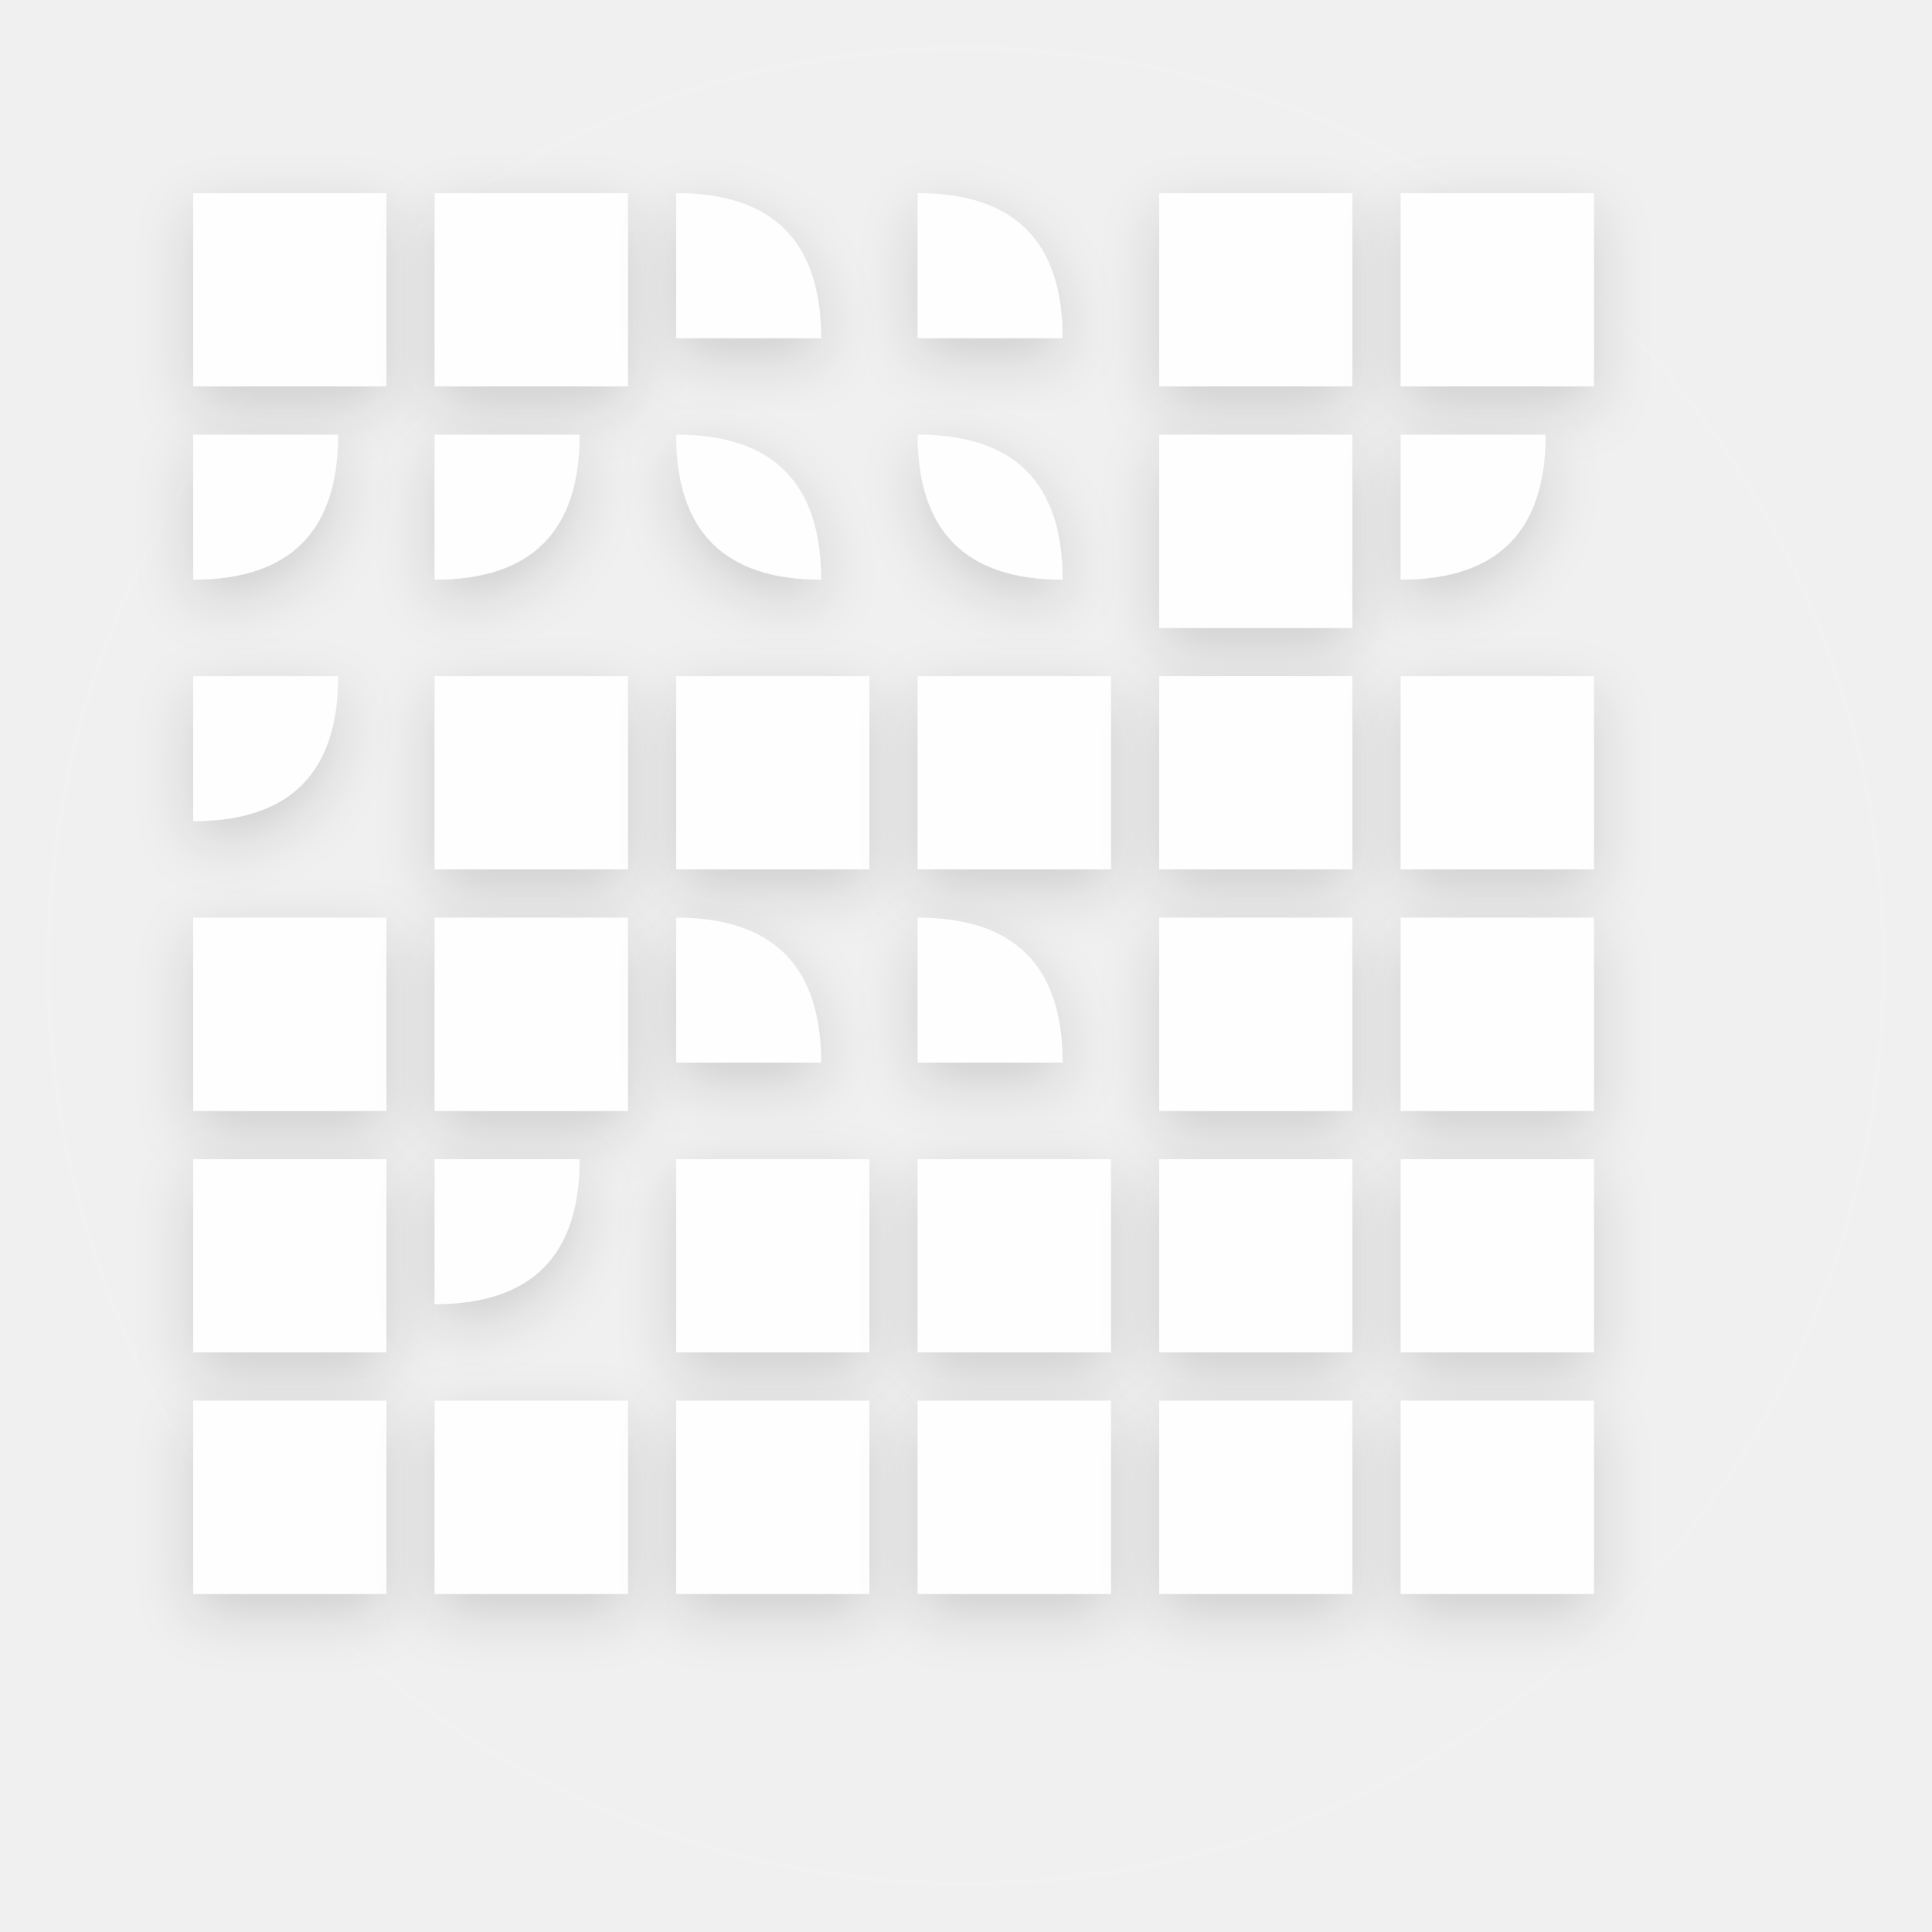
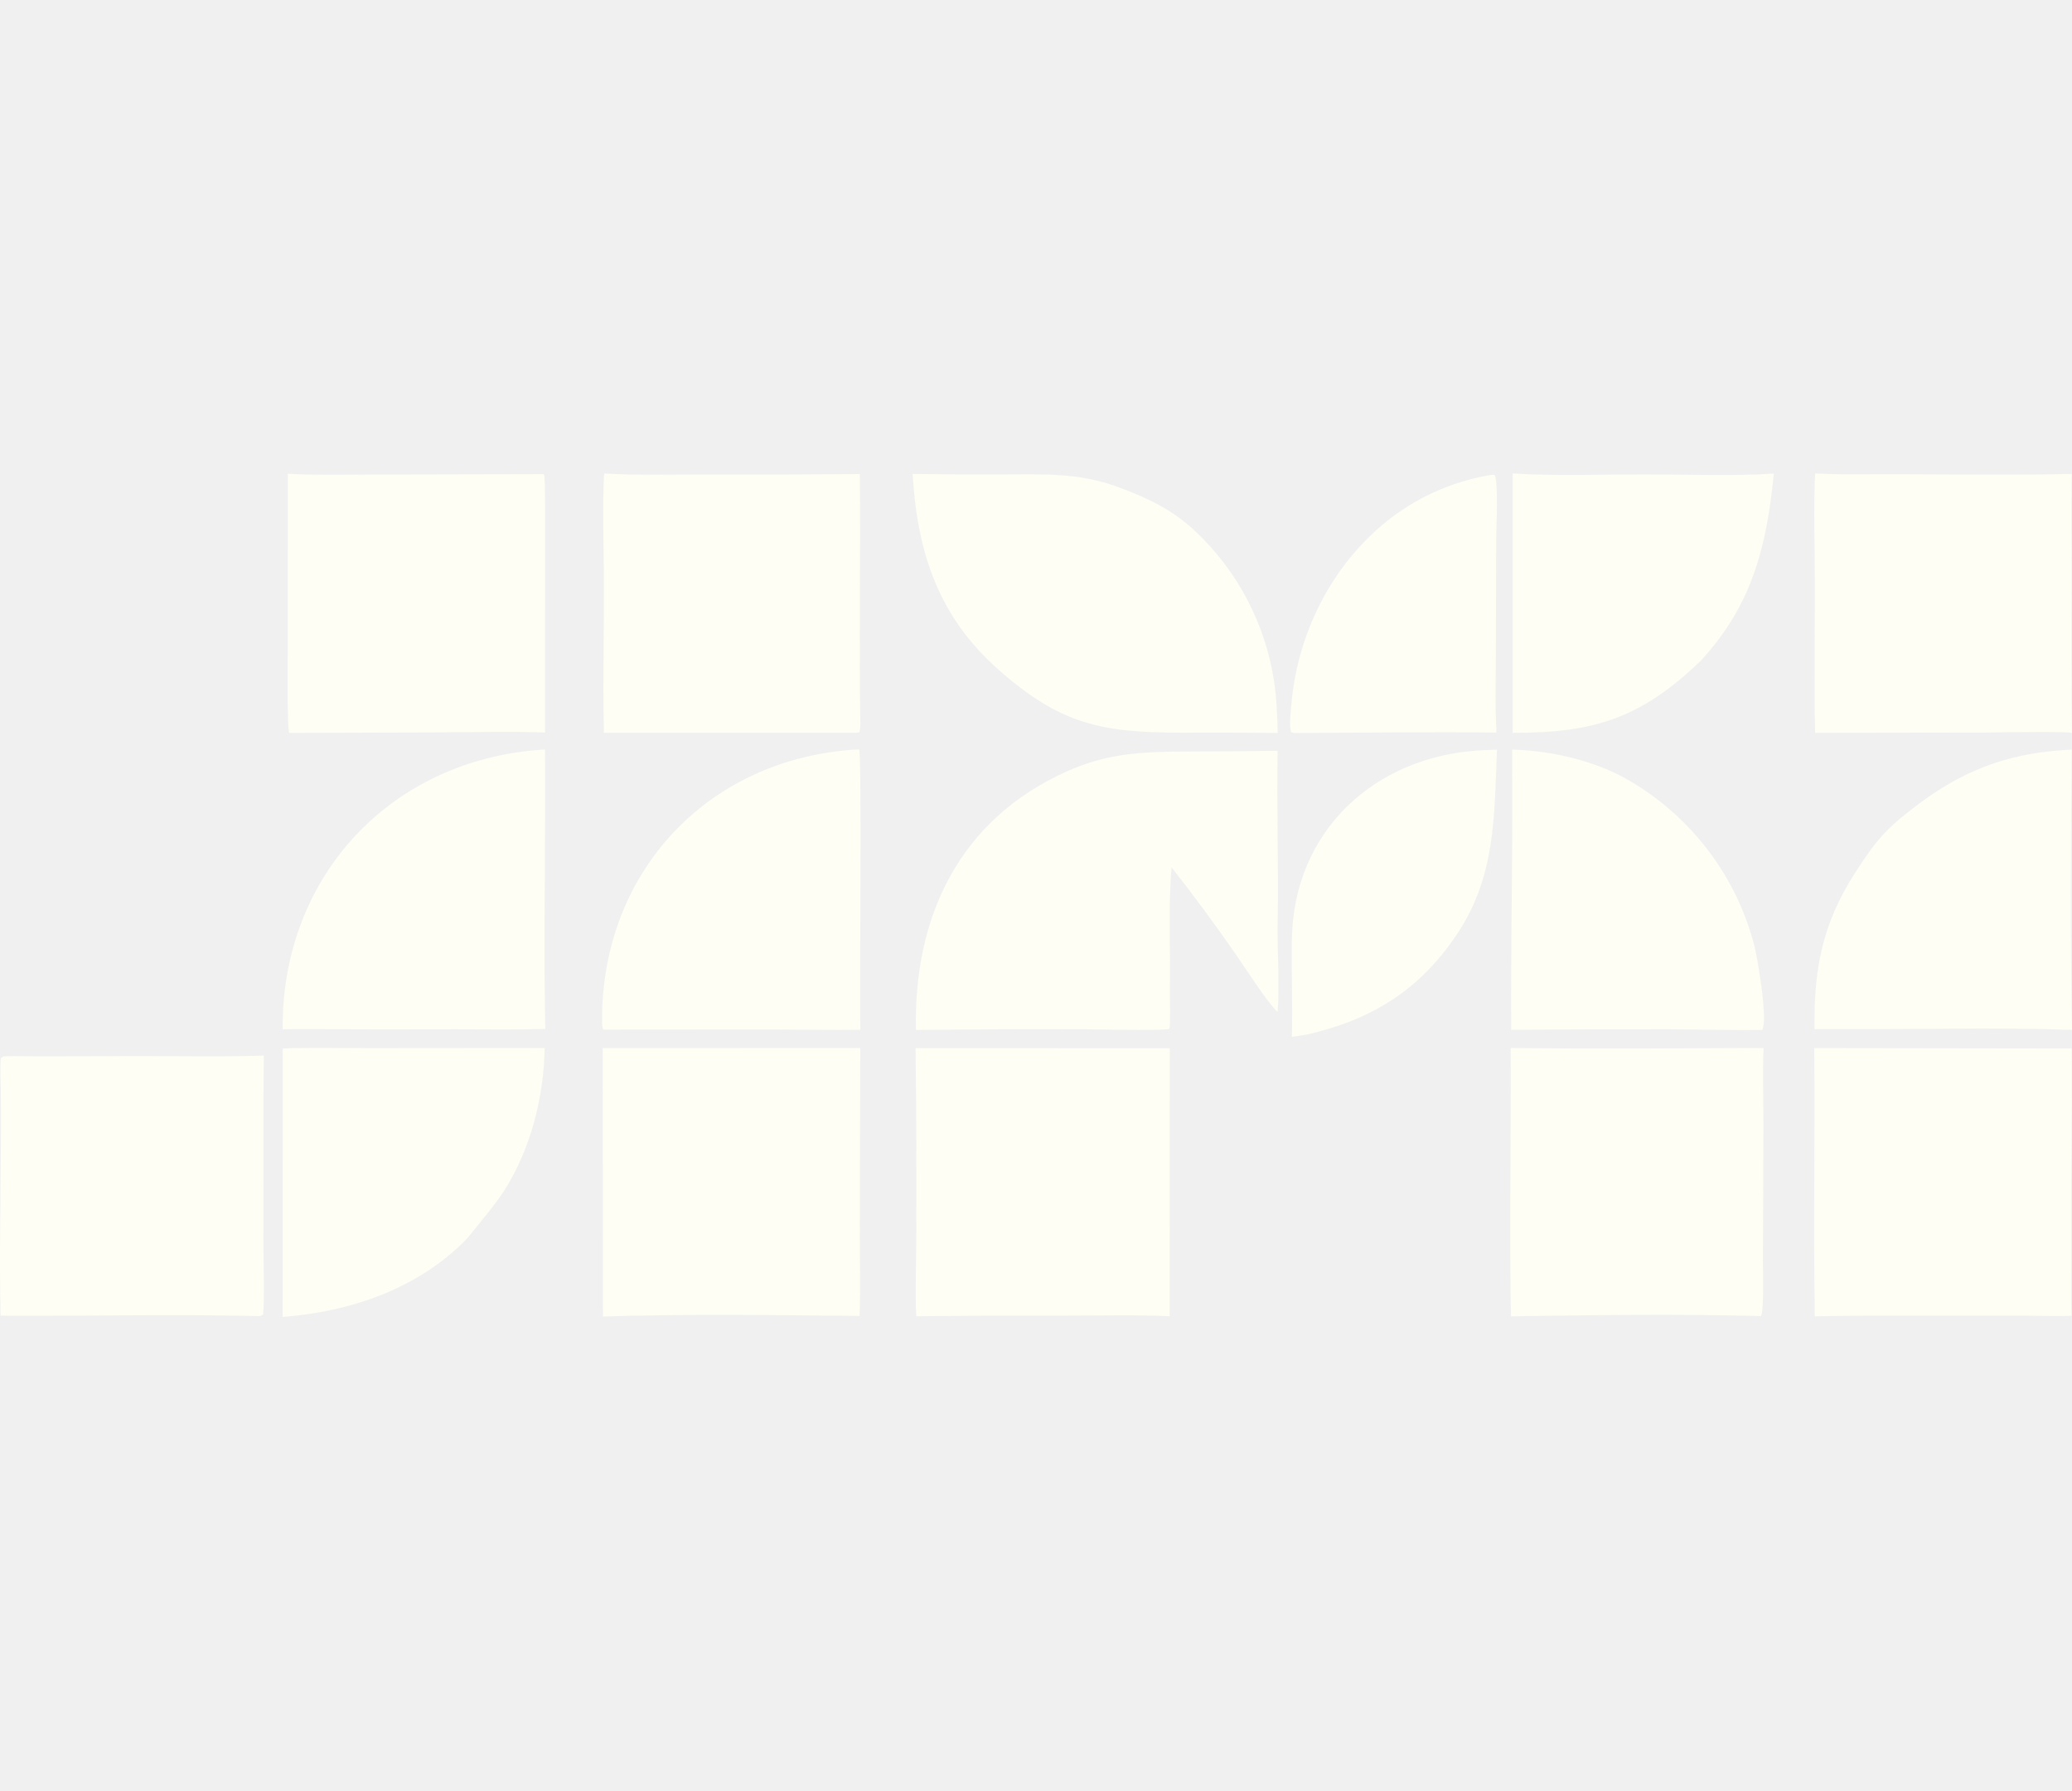
- <svg xmlns="http://www.w3.org/2000/svg" viewBox="0 0 200 200">
-   <defs>
-     <filter id="shadow" x="-50%" y="-50%" width="200%" height="200%">
-       <feDropShadow dx="0" dy="2" stdDeviation="3" flood-opacity="0.15" />
-     </filter>
-   </defs>
-   <circle cx="100" cy="100" r="95" fill="none" stroke="white" stroke-width="0.5" opacity="0.1" />
-   <rect x="20" y="20" width="20" height="20" fill="white" opacity="0.95" filter="url(#shadow)" />
-   <rect x="45" y="20" width="20" height="20" fill="white" opacity="0.95" filter="url(#shadow)" />
-   <path d="M 70 20 Q 85 20 85 35 L 70 35 Z" fill="white" opacity="0.95" filter="url(#shadow)" />
-   <path d="M 95 20 Q 110 20 110 35 L 95 35 Z" fill="white" opacity="0.95" filter="url(#shadow)" />
-   <rect x="120" y="20" width="20" height="20" fill="white" opacity="0.95" filter="url(#shadow)" />
-   <rect x="145" y="20" width="20" height="20" fill="white" opacity="0.95" filter="url(#shadow)" />
-   <path d="M 20 45 L 35 45 Q 35 60 20 60 Z" fill="white" opacity="0.95" filter="url(#shadow)" />
-   <path d="M 45 45 L 60 45 Q 60 60 45 60 Z" fill="white" opacity="0.95" filter="url(#shadow)" />
-   <path d="M 70 45 Q 85 45 85 60 Q 70 60 70 45 Z" fill="white" opacity="0.95" filter="url(#shadow)" />
-   <path d="M 95 45 Q 110 45 110 60 Q 95 60 95 45 Z" fill="white" opacity="0.95" filter="url(#shadow)" />
-   <rect x="120" y="45" width="20" height="20" fill="white" opacity="0.95" filter="url(#shadow)" />
-   <path d="M 145 45 L 160 45 Q 160 60 145 60 Z" fill="white" opacity="0.95" filter="url(#shadow)" />
-   <path d="M 20 70 L 35 70 Q 35 85 20 85 Z" fill="white" opacity="0.95" filter="url(#shadow)" />
-   <rect x="45" y="70" width="20" height="20" fill="white" opacity="0.95" filter="url(#shadow)" />
-   <rect x="70" y="70" width="20" height="20" fill="white" opacity="0.95" filter="url(#shadow)" />
-   <rect x="95" y="70" width="20" height="20" fill="white" opacity="0.95" filter="url(#shadow)" />
-   <rect x="120" y="70" width="20" height="20" fill="white" opacity="0.95" filter="url(#shadow)" />
-   <rect x="145" y="70" width="20" height="20" fill="white" opacity="0.95" filter="url(#shadow)" />
-   <rect x="20" y="95" width="20" height="20" fill="white" opacity="0.95" filter="url(#shadow)" />
-   <rect x="45" y="95" width="20" height="20" fill="white" opacity="0.95" filter="url(#shadow)" />
-   <path d="M 70 95 Q 85 95 85 110 L 70 110 Z" fill="white" opacity="0.95" filter="url(#shadow)" />
-   <path d="M 95 95 Q 110 95 110 110 L 95 110 Z" fill="white" opacity="0.95" filter="url(#shadow)" />
-   <rect x="120" y="95" width="20" height="20" fill="white" opacity="0.95" filter="url(#shadow)" />
-   <rect x="145" y="95" width="20" height="20" fill="white" opacity="0.95" filter="url(#shadow)" />
-   <rect x="20" y="120" width="20" height="20" fill="white" opacity="0.95" filter="url(#shadow)" />
-   <path d="M 45 120 L 60 120 Q 60 135 45 135 Z" fill="white" opacity="0.95" filter="url(#shadow)" />
-   <rect x="70" y="120" width="20" height="20" fill="white" opacity="0.95" filter="url(#shadow)" />
-   <rect x="95" y="120" width="20" height="20" fill="white" opacity="0.95" filter="url(#shadow)" />
-   <rect x="120" y="120" width="20" height="20" fill="white" opacity="0.95" filter="url(#shadow)" />
-   <rect x="145" y="120" width="20" height="20" fill="white" opacity="0.95" filter="url(#shadow)" />
-   <rect x="20" y="145" width="20" height="20" fill="white" opacity="0.95" filter="url(#shadow)" />
-   <rect x="45" y="145" width="20" height="20" fill="white" opacity="0.95" filter="url(#shadow)" />
-   <rect x="70" y="145" width="20" height="20" fill="white" opacity="0.95" filter="url(#shadow)" />
-   <rect x="95" y="145" width="20" height="20" fill="white" opacity="0.95" filter="url(#shadow)" />
-   <rect x="120" y="145" width="20" height="20" fill="white" opacity="0.95" filter="url(#shadow)" />
-   <rect x="145" y="145" width="20" height="20" fill="white" opacity="0.95" filter="url(#shadow)" />
+ <svg xmlns="http://www.w3.org/2000/svg" version="1.1" style="display: block; height: 100%; width: 100%;" viewBox="153.932 179.804 1708.258 1476.036">
+   <path transform="translate(0,0)" fill="rgb(254,254,244)" d="M 1120.04 799.475 C 1149.12 799.412 1178.2 799.188 1207.27 798.804 C 1206.35 845.105 1208.18 893.362 1207.31 939.896 C 1206.87 963.57 1209 990.826 1207.3 1014.2 C 1198.89 1006.63 1180.02 976.946 1172.31 965.967 C 1155.56 941.746 1138.05 918.054 1119.82 894.927 C 1117.05 927.416 1119.12 962.842 1118.47 995.516 C 1118.36 1001.22 1119.15 1024.37 1118.06 1028.05 L 1116.54 1028.41 C 1099.97 1029.62 1066.85 1028.46 1048.55 1028.44 C 1002.06 1028.23 955.57 1028.43 909.082 1029.02 C 906.971 935.82 944.813 855.356 1033.74 815.671 C 1063.39 802.441 1088.24 800.102 1120.04 799.475 z" />
+   <path transform="translate(0,0)" fill="rgb(254,254,244)" d="M 650.826 1043.97 L 863.2 1043.9 L 862.79 1195.03 C 862.777 1217.31 863.508 1242.82 862.601 1264.76 C 795.677 1264.06 717.481 1263.07 650.995 1265.22 L 650.826 1043.97 z" />
+   <path transform="translate(0,0)" fill="rgb(254,254,244)" d="M 1649.66 1043.94 L 1861.93 1044.25 C 1862.56 1095.86 1861.02 1148.34 1861.52 1200.02 C 1861.73 1221.1 1860.91 1243.6 1861.78 1264.54 C 1858.57 1265.22 1823.58 1264.48 1816.95 1264.51 C 1761.31 1264.78 1705.81 1264.05 1650.15 1265.05 C 1648.86 1191.93 1650.43 1117.36 1649.66 1043.94 z" />
+   <path transform="translate(0,0)" fill="rgb(254,254,244)" d="M 906.336 570.558 C 930.057 570.898 953.781 571.026 977.504 570.942 C 1011.98 570.897 1042.64 569.105 1075.56 581.291 C 1100.22 590.419 1119.8 599.555 1139.4 617.768 C 1174.24 650.542 1197.1 694.045 1204.32 741.332 C 1206.5 755.643 1206.9 769.618 1207.37 784.057 C 1180.99 783.83 1154.6 783.768 1128.21 783.871 C 1062.23 783.804 1028.36 777.256 976.882 731.708 C 927.415 687.942 910.141 634.816 906.336 570.558 z" />
+   <path transform="translate(0,0)" fill="rgb(254,254,244)" d="M 161.391 1050.49 C 207.399 1051.02 253.588 1050.17 299.618 1050.57 C 323.462 1050.78 347.604 1050.75 371.422 1050.14 C 370.76 1100.11 371.367 1150.2 371.1 1200.12 C 371.035 1212.26 372.132 1254.46 370.824 1263.53 C 368.174 1265.49 368.077 1264.78 363.951 1264.83 C 295.406 1263.19 223.246 1265 154.45 1264.58 C 153.213 1218.67 154.566 1165.48 154.685 1119.2 C 154.769 1105.37 154.74 1091.53 154.596 1077.69 C 154.514 1071.31 153.909 1057.87 154.652 1052.25 C 157.31 1050.14 157.278 1050.83 161.391 1050.49 z" />
+   <path transform="translate(0,0)" fill="rgb(254,254,244)" d="M 908.782 1043.99 L 1118.34 1044.05 L 1118.25 1265.03 C 1093.23 1263.73 1063.31 1264.43 1037.89 1264.45 C 995.014 1264.38 952.143 1264.56 909.274 1264.98 C 908.397 1244.41 909.356 1215.85 909.377 1194.59 C 909.569 1144.39 909.37 1094.19 908.782 1043.99 z" />
+   <path transform="translate(0,0)" fill="rgb(254,254,244)" d="M 1399.46 1043.91 C 1468.54 1044.6 1538.86 1044.13 1607.96 1043.83 C 1606.95 1062.39 1607.84 1089.6 1607.83 1108.68 L 1607.34 1219.34 C 1607.33 1226.06 1608.37 1261.07 1605.75 1264.88 C 1540.64 1263.1 1464.95 1264.06 1399.64 1265.06 C 1398.23 1192.21 1399.81 1116.98 1399.46 1043.91 z" />
+   <path transform="translate(0,0)" fill="rgb(254,254,244)" d="M 601.957 570.703 L 602.487 571.074 C 603.699 575.105 603.338 618.542 603.354 625.119 L 603.325 783.774 C 576.434 782.622 541.56 783.517 514.116 783.681 L 392.348 784.044 C 390.447 776.981 391.146 726.088 391.152 714.916 L 391.236 570.422 C 415.942 571.779 447.739 570.995 472.919 570.991 L 601.957 570.703 z" />
+   <path transform="translate(0,0)" fill="rgb(254,254,244)" d="M 1650.43 570.135 C 1661.4 570.673 1673.15 570.937 1684.15 570.859 C 1743.31 570.438 1802.86 571.804 1861.98 570.552 C 1861.35 598.716 1861.88 628.801 1861.86 657.106 C 1861.53 699.424 1861.62 741.743 1862.13 784.059 C 1851.98 782.574 1805.3 783.698 1793.07 783.771 L 1650.41 783.985 C 1649.39 742.705 1650.39 698.931 1650.19 657.403 C 1650.07 632.15 1649.01 594.749 1650.43 570.135 z" />
+   <path transform="translate(0,0)" fill="rgb(254,254,244)" d="M 652.106 570.173 C 677.478 571.696 708.349 570.995 734.158 570.999 C 777.053 571.103 819.949 570.988 862.843 570.655 C 863.585 637.222 862.108 703.952 863.155 770.531 C 863.217 774.494 863.644 779.901 862.469 783.513 L 860.249 783.917 L 651.769 783.935 C 650.638 735.355 652.438 684.008 651.523 634.995 C 651.347 625.579 650.901 576.523 652.106 570.173 z" />
+   <path transform="translate(0,0)" fill="rgb(254,254,244)" d="M 593.977 798.4 L 603.289 797.734 C 603.944 873.95 601.884 952.355 603.508 1028.18 C 579.361 1028.86 553.137 1028.42 528.857 1028.44 C 486.655 1028.61 444.452 1028.55 402.25 1028.28 L 386.968 1028.41 C 385.908 905.89 471.454 810.042 593.977 798.4 z" />
+   <path transform="translate(0,0)" fill="rgb(254,254,244)" d="M 861.996 797.607 L 862.259 797.717 C 864.576 802.006 862.461 1002.91 863.284 1028.87 C 838.528 1029.2 812.702 1028.58 787.763 1028.59 L 651.242 1028.68 C 650.489 1026.62 650.385 1025.42 650.357 1023.21 C 648.794 899.572 737.3 804.206 861.996 797.607 z" />
+   <path transform="translate(0,0)" fill="rgb(254,254,244)" d="M 1852.72 798.421 L 1861.98 797.759 C 1861.12 872.376 1860.71 954.598 1862.19 1028.9 C 1798.83 1026.66 1728.12 1028.78 1663.66 1028.28 L 1649.9 1028.33 C 1649.24 979.603 1656.11 941.628 1683.27 899.55 C 1700.53 872.795 1708.43 863.259 1734.29 843.735 C 1771.11 815.936 1806.75 801.776 1852.72 798.421 z" />
+   <path transform="translate(0,0)" fill="rgb(254,254,244)" d="M 1400.58 797.862 C 1432.18 798.425 1469.75 807.156 1496.96 823.255 C 1548.28 853.043 1585.52 902.157 1600.36 959.613 C 1603.33 971.45 1611.52 1021.06 1606.76 1029 C 1582.42 1029.33 1556.41 1028.55 1531.84 1028.44 C 1487.82 1028.34 1443.79 1028.46 1399.77 1028.81 C 1399.45 951.842 1401.31 874.681 1400.58 797.862 z" />
+   <path transform="translate(0,0)" fill="rgb(254,254,244)" d="M 387.045 1044.25 C 409.427 1043.19 438.108 1043.99 460.93 1043.99 L 603.001 1043.88 C 602.243 1084.34 591.698 1126.4 569.996 1160.89 C 562.943 1172.1 547.895 1189.91 539.104 1200.85 C 499.085 1242.18 443.23 1261.25 386.957 1265.58 L 387.045 1044.25 z" />
+   <path transform="translate(0,0)" fill="rgb(254,254,244)" d="M 1401.07 570.065 C 1433.31 572.508 1482 570.742 1515.7 570.938 C 1543.01 571.097 1591.09 572.265 1616.36 570.192 C 1610.48 630.367 1598.45 678.791 1556.04 724.633 C 1507.11 771.85 1467.76 784.322 1401.06 783.968 L 1401.07 570.065 z" />
+   <path transform="translate(0,0)" fill="rgb(254,254,244)" d="M 1382.95 571.331 L 1386.03 571.26 C 1389.48 574.707 1387.52 615.908 1387.44 624.224 L 1387.19 721.947 C 1387.17 740.863 1386.5 765.339 1387.76 783.802 C 1333.38 783.223 1278.18 783.912 1223.75 784.11 C 1220.9 784.234 1221.04 784.246 1218.31 783.445 C 1216.72 777.55 1218.09 765.884 1218.69 759.528 C 1222.14 720.892 1235.58 683.815 1257.67 651.933 C 1288.22 608.733 1330.5 580.431 1382.95 571.331 z" />
+   <path transform="translate(0,0)" fill="rgb(254,254,244)" d="M 1374.26 798.428 L 1388.1 797.851 C 1385.93 851.522 1387.11 901.675 1355.81 949.023 C 1324.71 996.059 1284.94 1020.53 1231.26 1032.79 L 1219.03 1034.65 C 1219.68 1008.08 1218.61 980.702 1219.03 953.992 C 1220.43 865.168 1286.96 803.439 1374.26 798.428 z" />
</svg>
